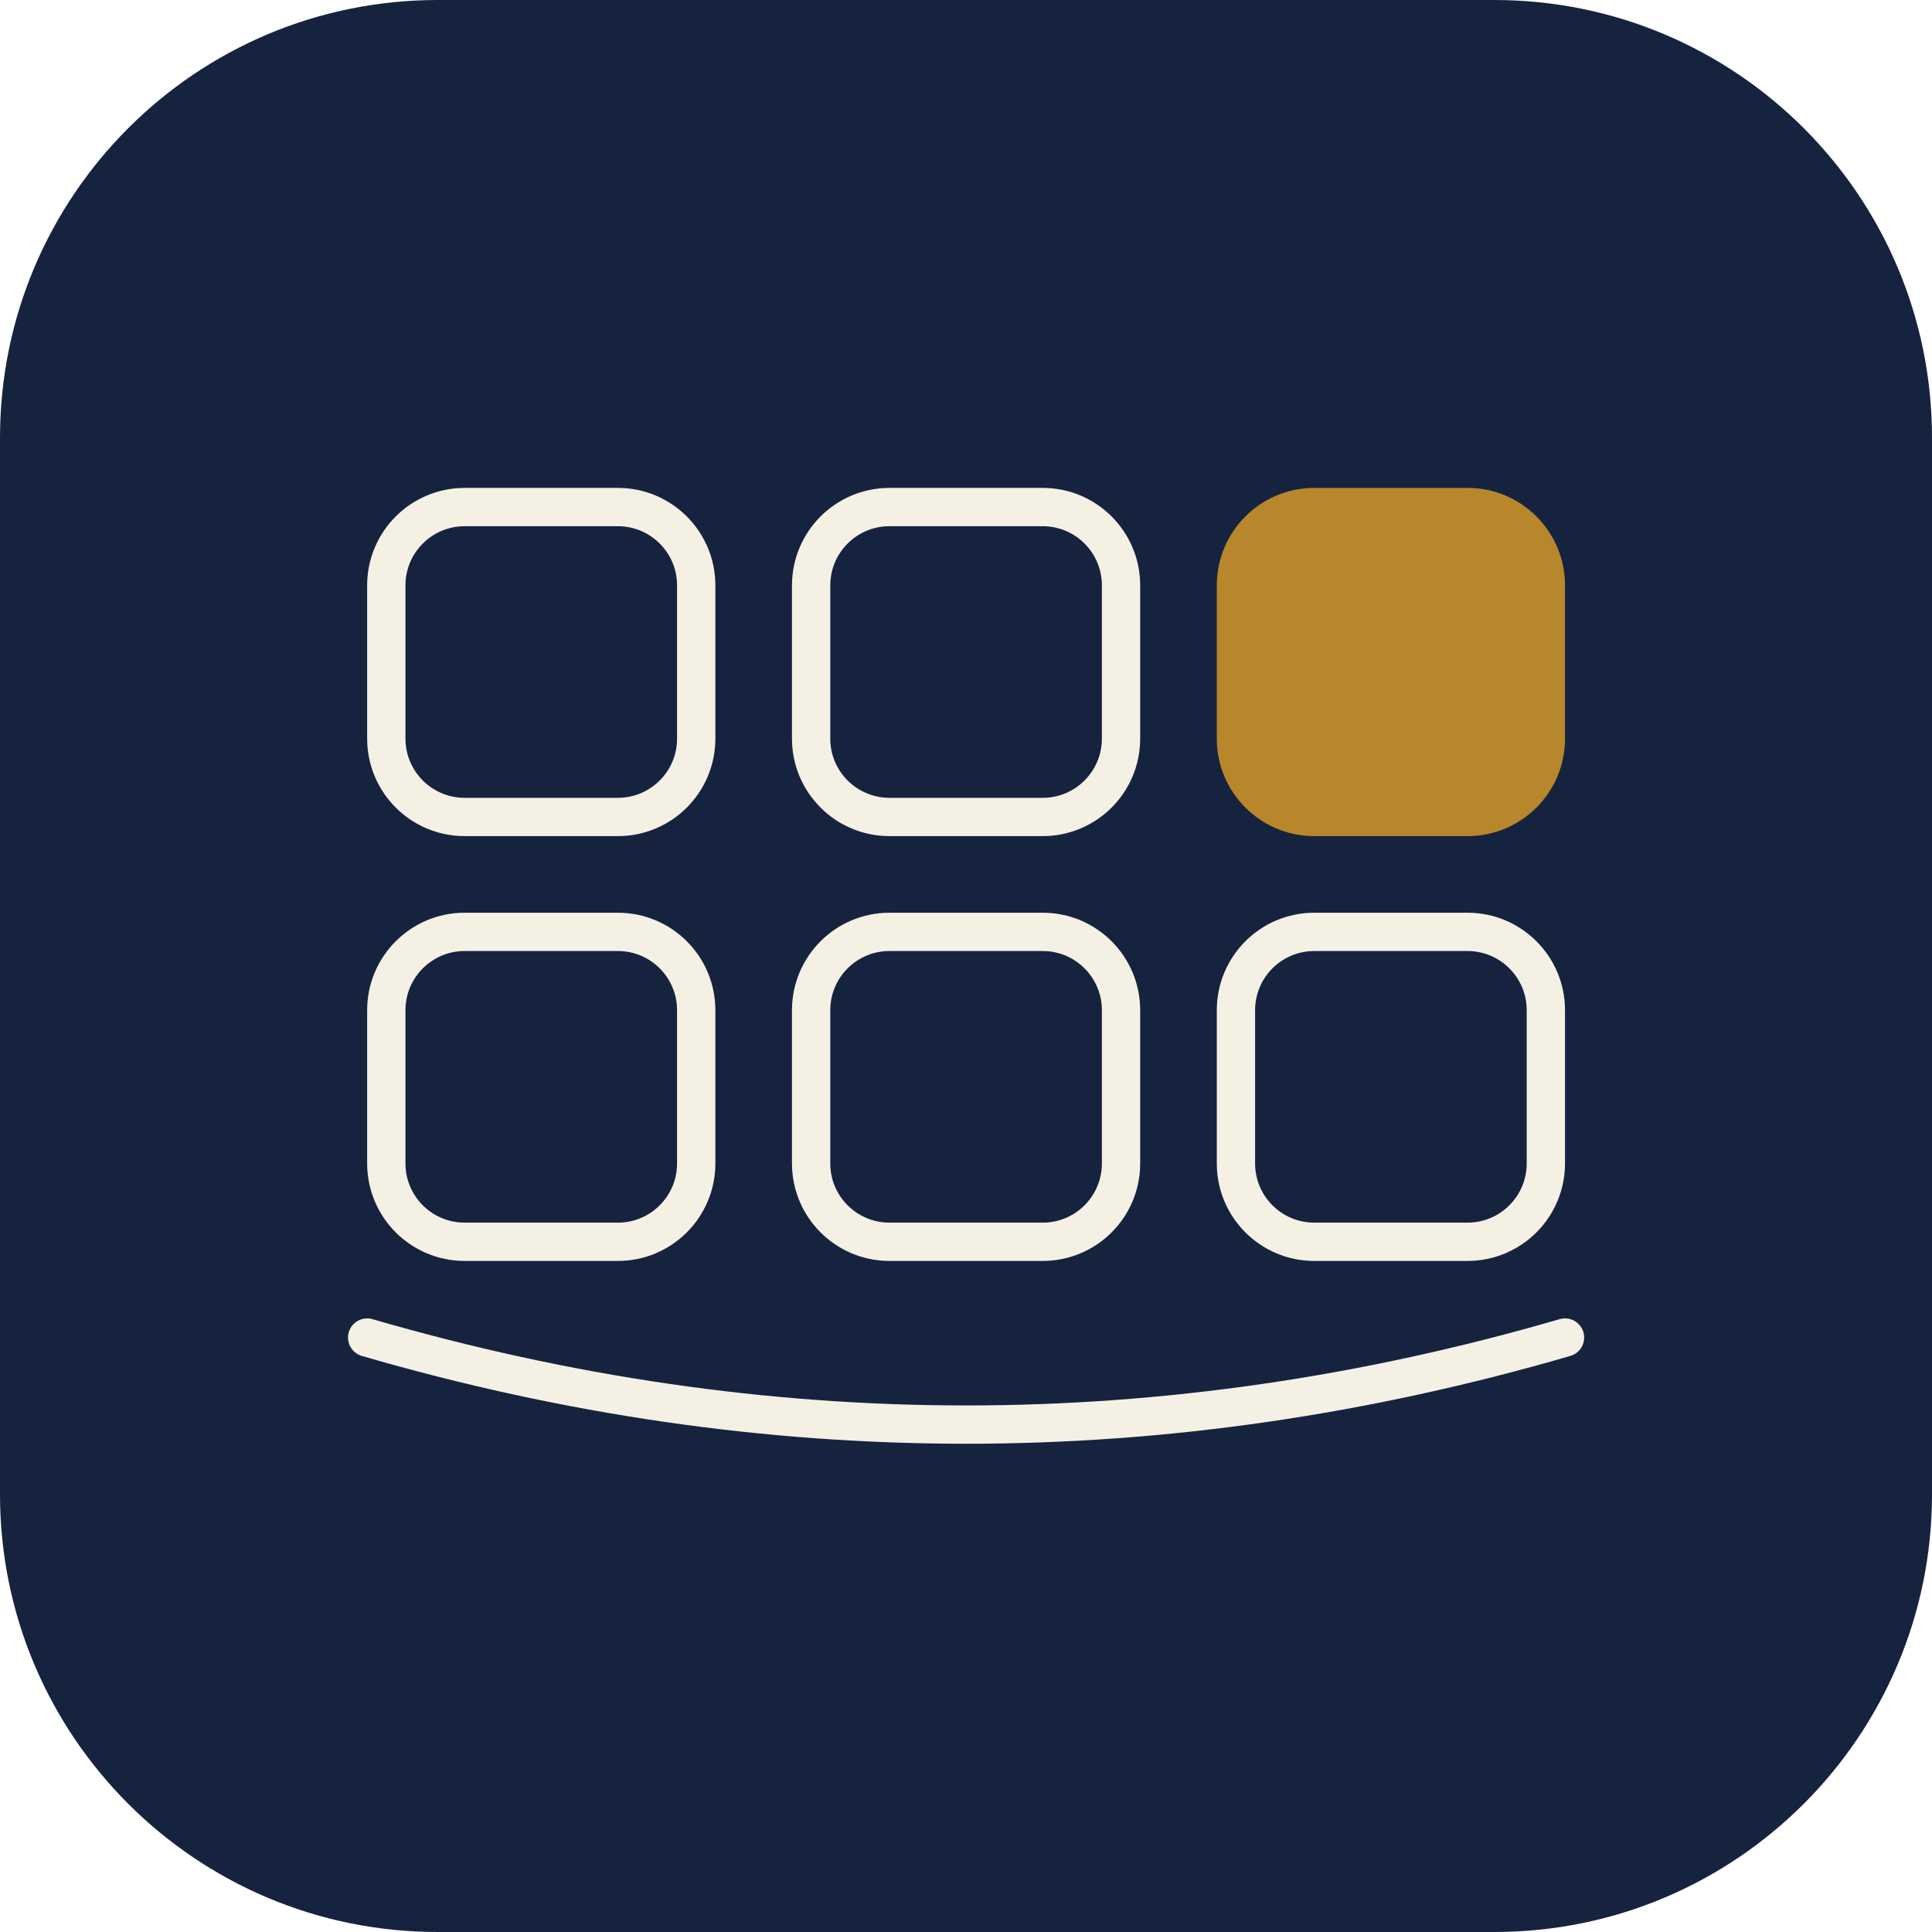
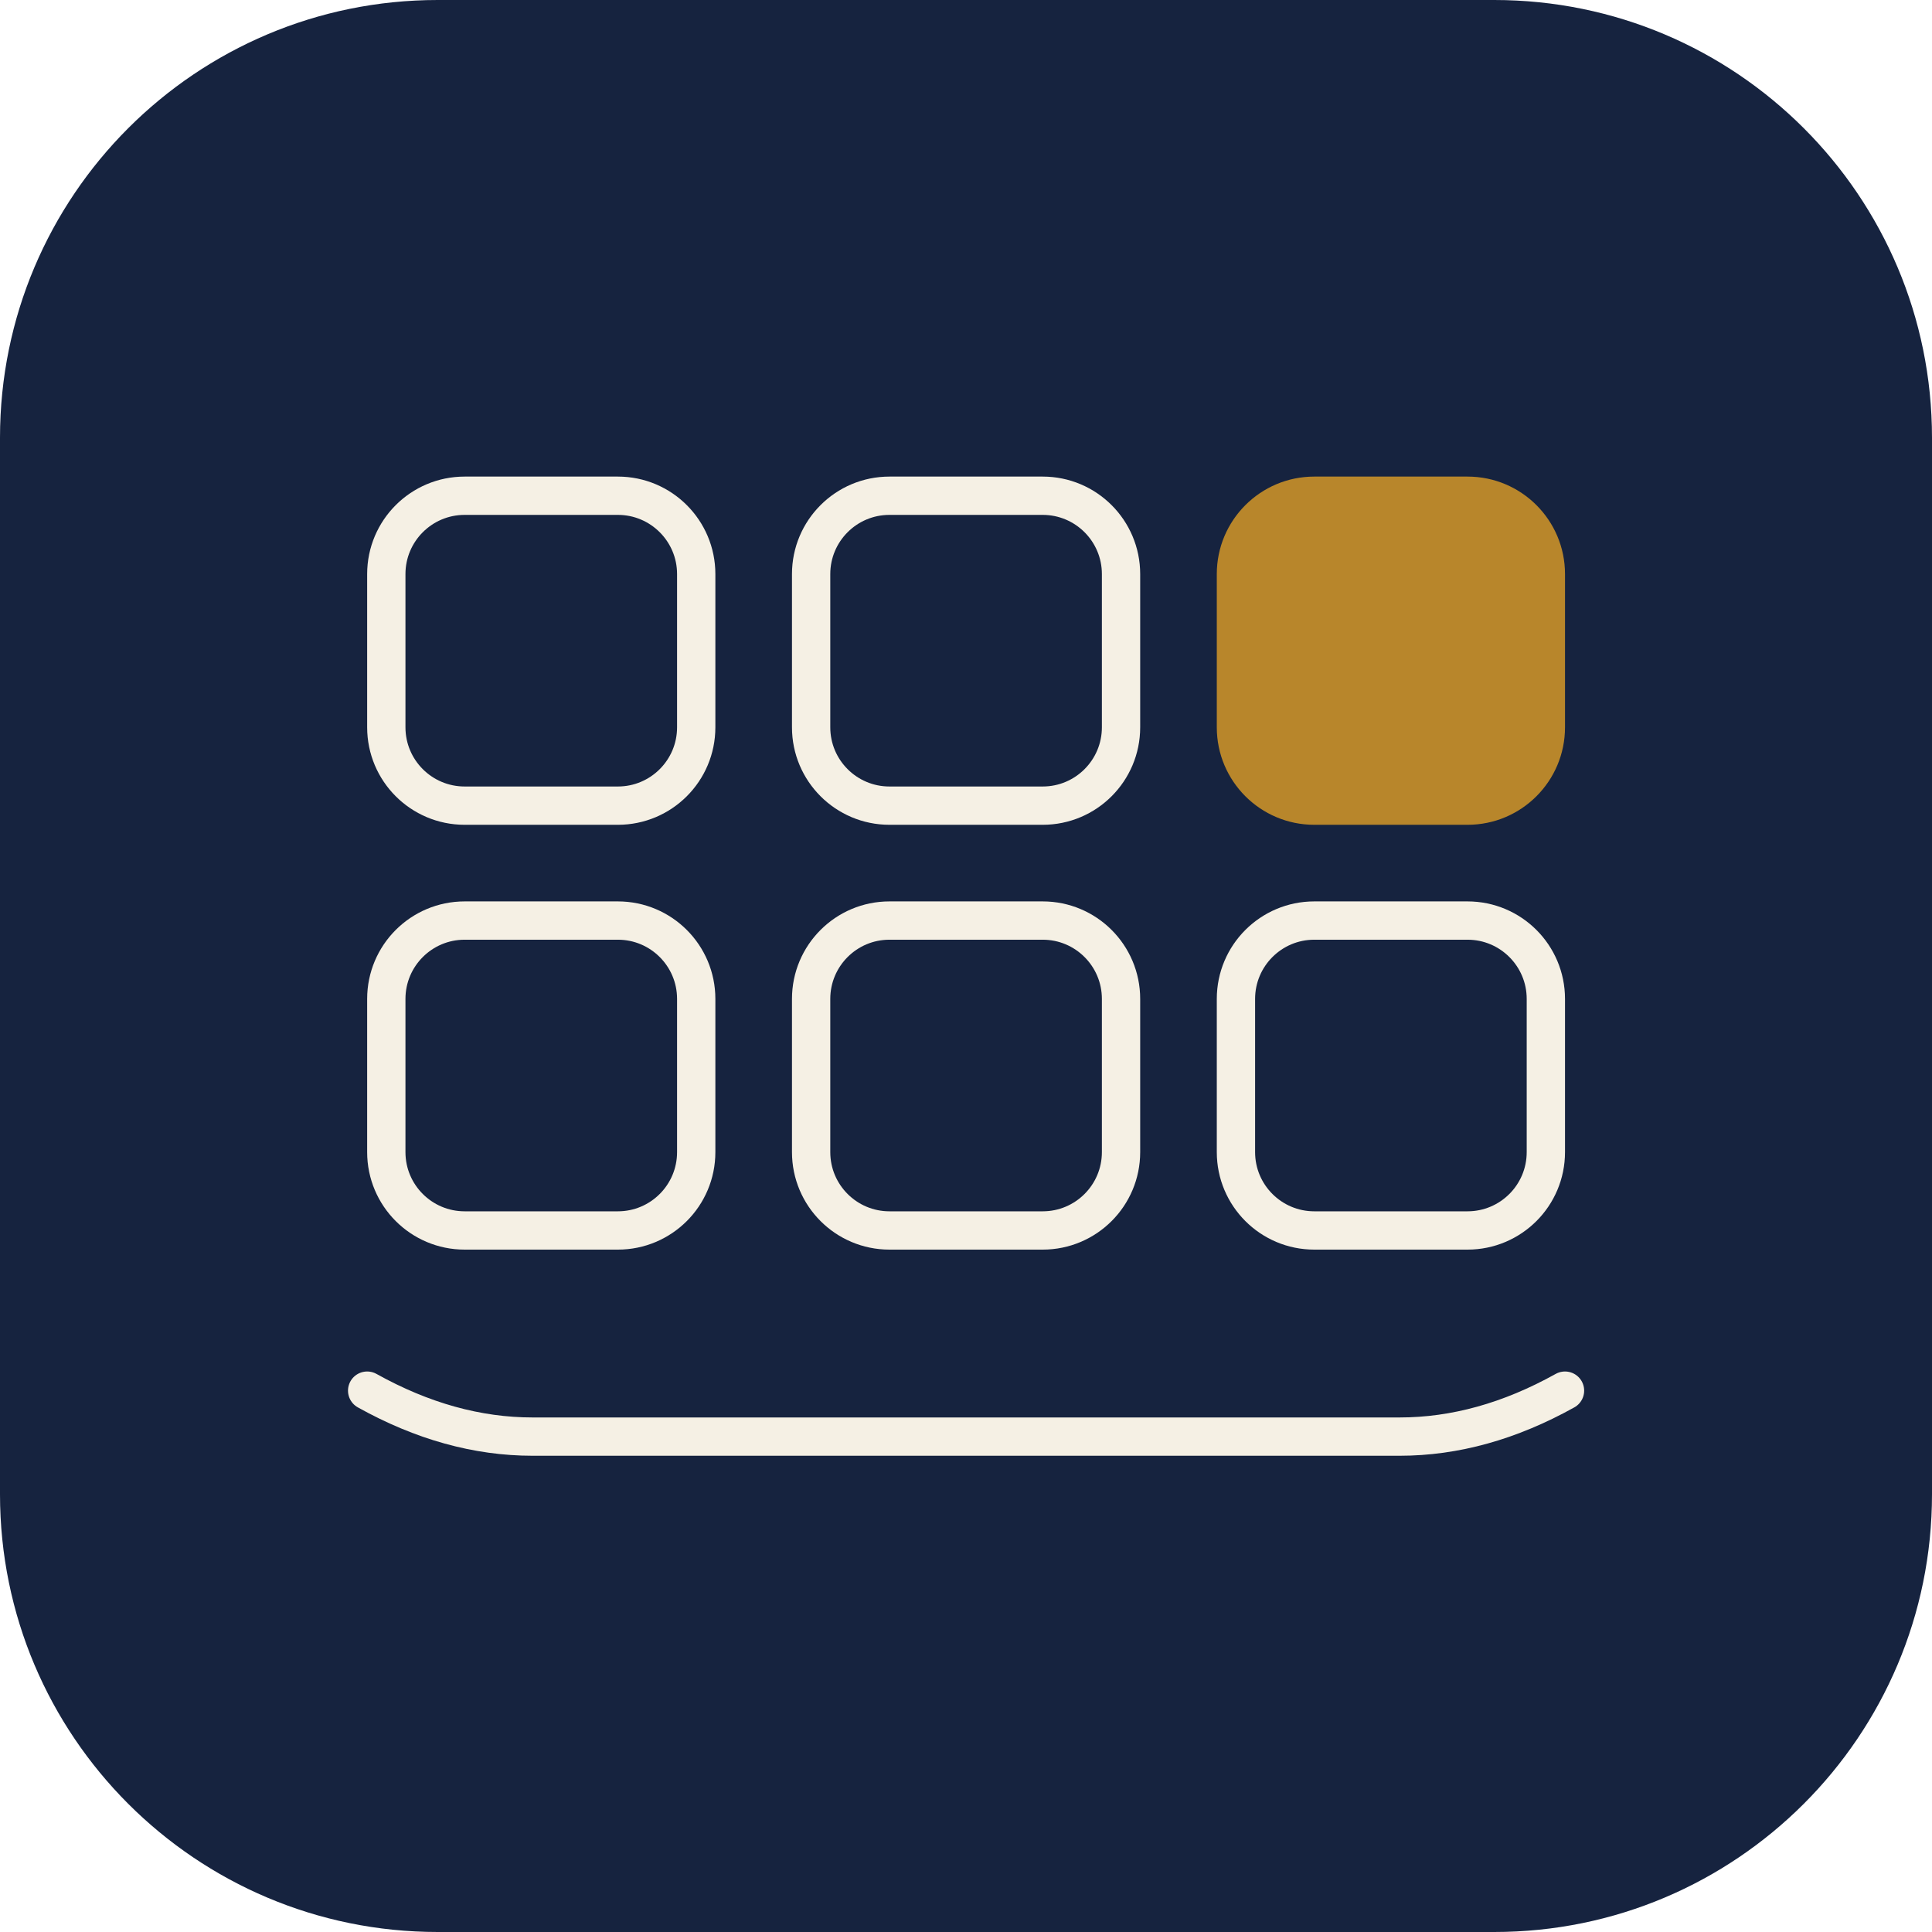
<svg xmlns="http://www.w3.org/2000/svg" viewBox="0 0 512 512" role="img" aria-label="Chazarat Hashas app icon">
  <rect width="512" height="512" rx="116" fill="#16233f" />
-   <g transform="translate(97.3 129.3) scale(0.9228)">
+   <g transform="translate(97.3 126.3) scale(0.9228)">
    <rect x="244" y="0" width="100" height="100" rx="28" fill="#b8862b" />
    <rect x="127.5" y="5.5" width="89" height="89" rx="22.5" fill="none" stroke="#f5f0e4" stroke-width="11" />
    <rect x="5.5" y="5.5" width="89" height="89" rx="22.5" fill="none" stroke="#f5f0e4" stroke-width="11" />
    <rect x="249.5" y="127.5" width="89" height="89" rx="22.5" fill="none" stroke="#f5f0e4" stroke-width="11" />
    <rect x="127.5" y="127.5" width="89" height="89" rx="22.5" fill="none" stroke="#f5f0e4" stroke-width="11" />
    <rect x="5.5" y="127.5" width="89" height="89" rx="22.5" fill="none" stroke="#f5f0e4" stroke-width="11" />
-     <path d="M0 244 Q172 294 344 244" fill="none" stroke="#f5f0e4" stroke-width="11" stroke-linecap="round" />
+     <path d="M0 262.5 Q23.7 275.7 47.5 275.7 H296.5 Q320.3 275.7 344 262.5" fill="none" stroke="#f5f0e4" stroke-width="11" stroke-linecap="round" />
  </g>
</svg>
